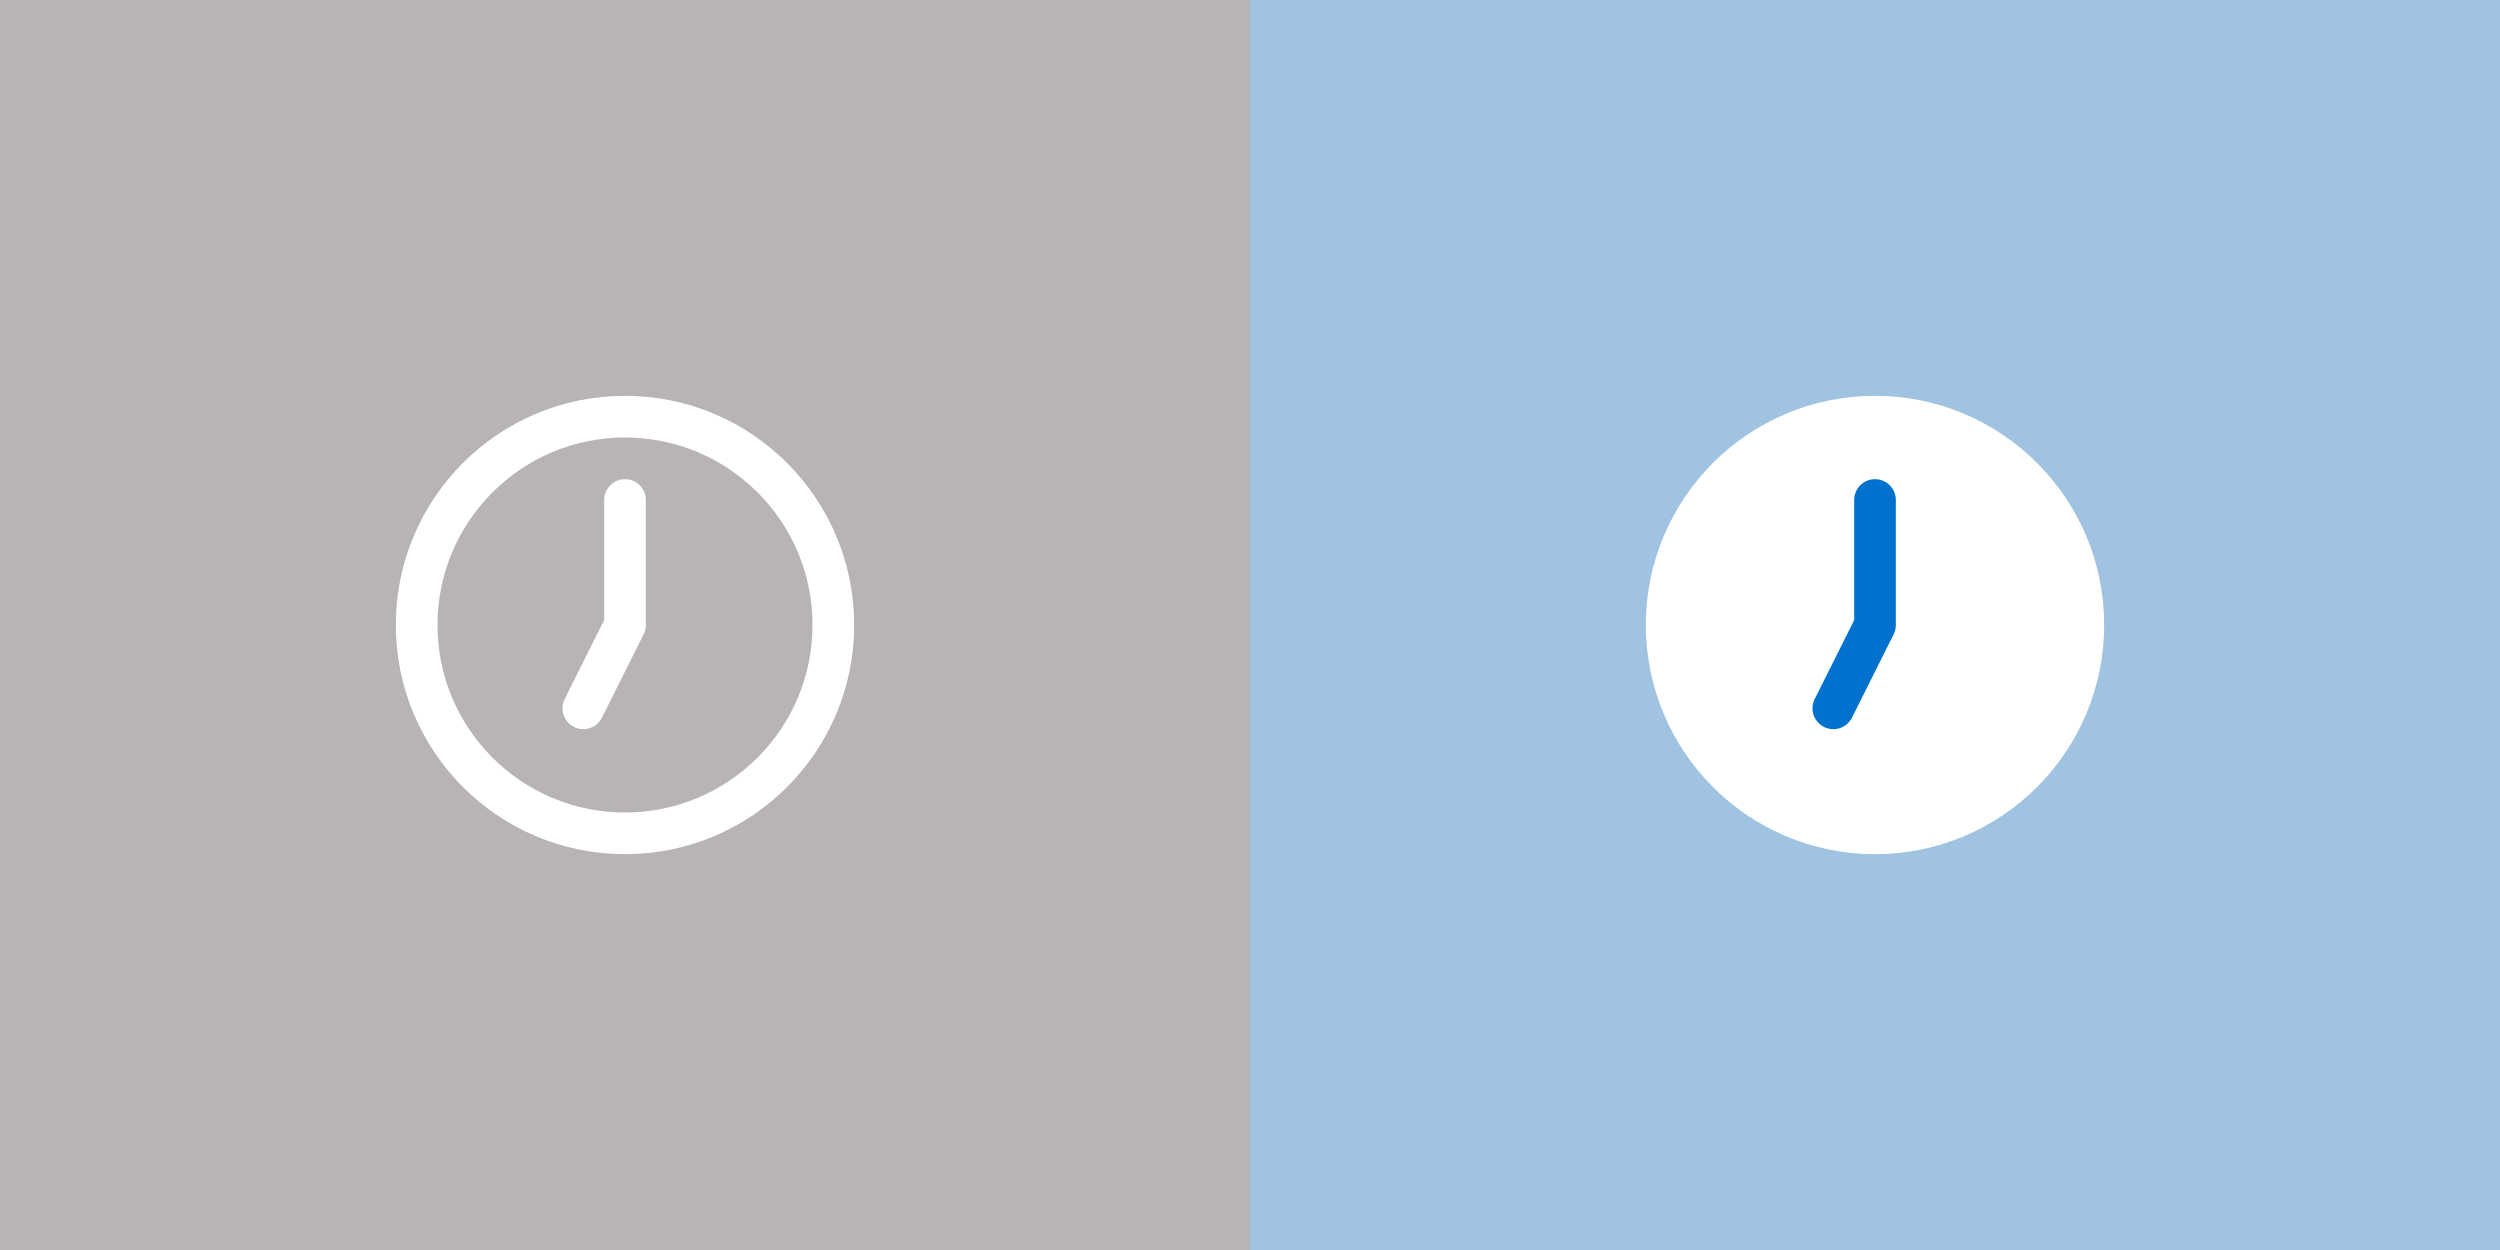
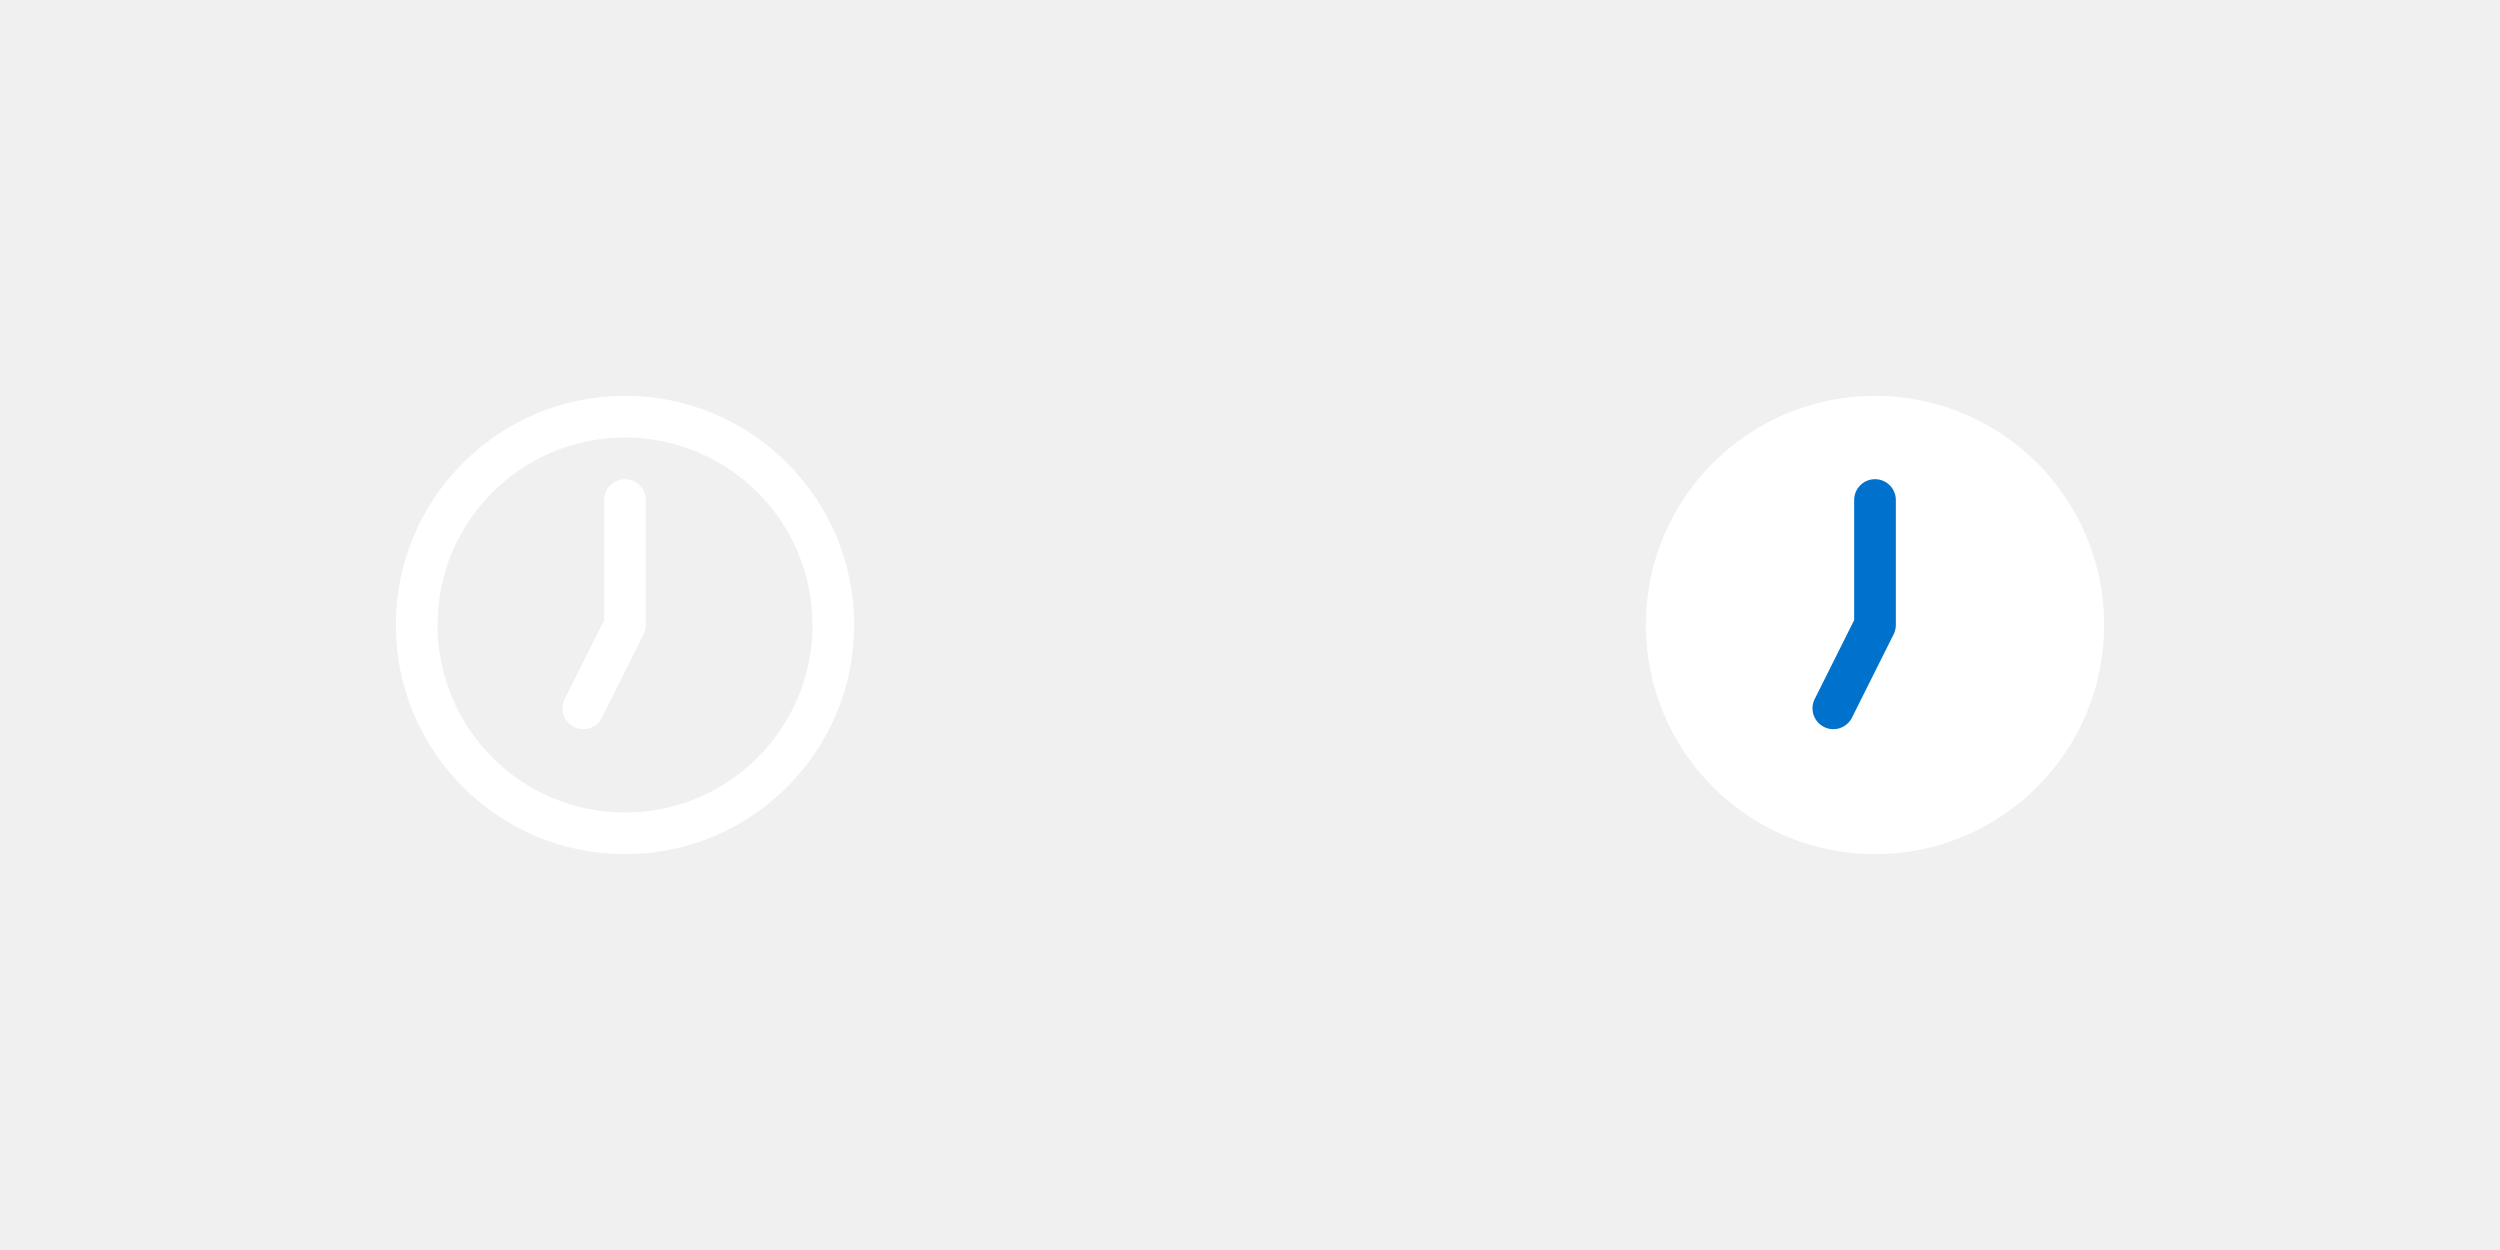
<svg xmlns="http://www.w3.org/2000/svg" width="120px" height="60px" viewBox="0 0 120 60" version="1.1">
  <defs />
-   <g id="Page-1" stroke="none" stroke-width="1" fill="none" fill-rule="evenodd">
+   <g id="Page-1" stroke="none" stroke-width="1" fill="none" fill-rule="evenodd" stroke-linecap="round" stroke-linejoin="round">
    <g id="Artboard" transform="translate(-54, -247)">
      <g id="eol" transform="translate(54, 247)">
-         <rect id="Rectangle" fill="#827878" opacity="0.5" x="0" y="0" width="60" height="60" />
-         <g id="ic_timer" transform="translate(18, 18)" stroke-linecap="round" stroke="#FFFFFF" stroke-linejoin="round">
+         <g id="ic_timer" transform="translate(18, 18)" stroke="#FFFFFF">
          <g id="Group">
            <g transform="translate(2, 2)" stroke-width="2">
              <circle id="Oval" cx="10" cy="10" r="10" />
              <path d="M10,4 L10,10 L8,14" id="Path-2" />
            </g>
          </g>
        </g>
-         <rect id="Rectangle-active" fill="#4F95D4" opacity="0.5" x="60" y="0" width="60" height="60" />
-         <g id="ic_timer" transform="translate(78, 18)" stroke-linecap="round" stroke-linejoin="round">
+         <g id="ic_timer" transform="translate(78, 18)">
          <g id="Group">
            <g transform="translate(2, 2)" stroke-width="2">
              <circle id="Oval" stroke="#FFFFFF" fill="#FFFFFF" cx="10" cy="10" r="10" />
              <path d="M10,4 L10,10 L8,14" id="Path-2" stroke="#0072CE" />
            </g>
          </g>
        </g>
      </g>
    </g>
  </g>
</svg>
